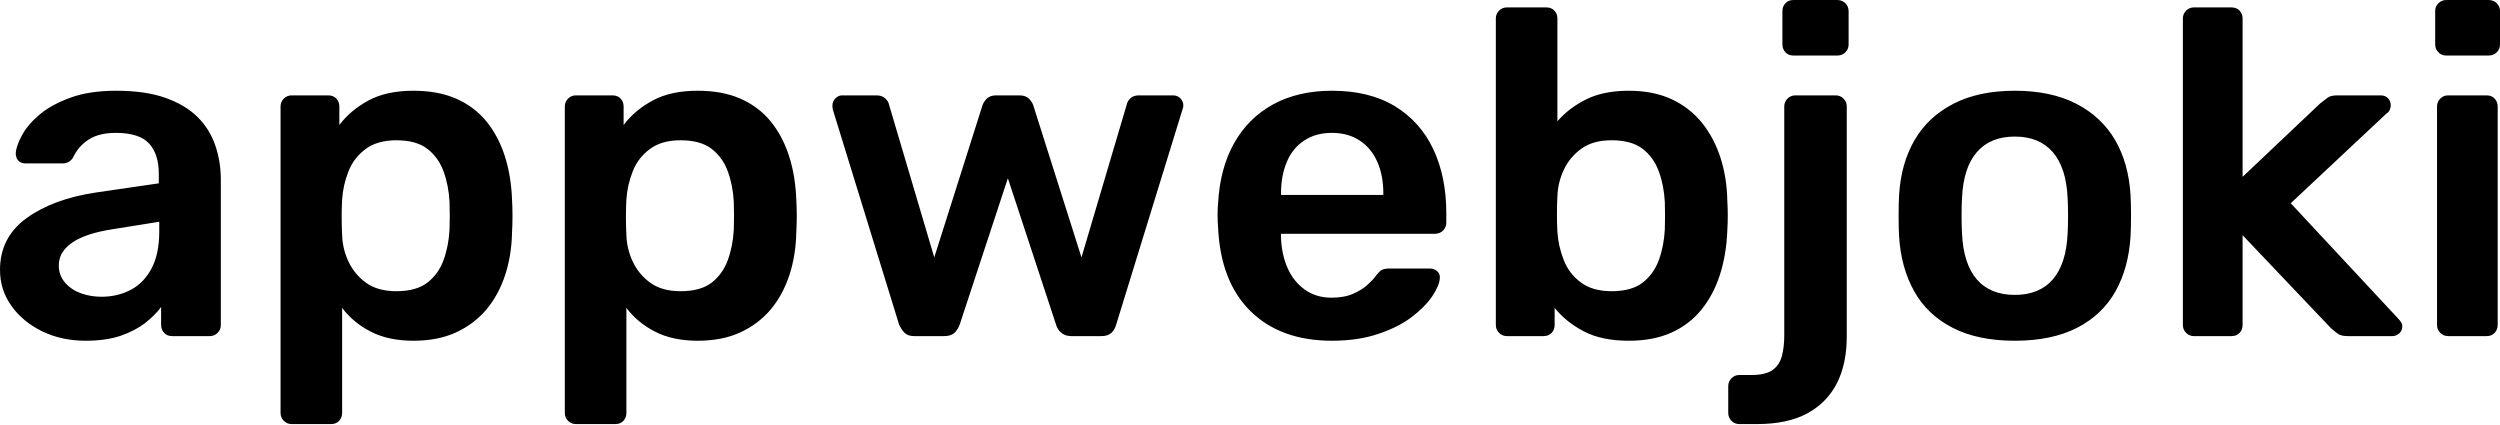
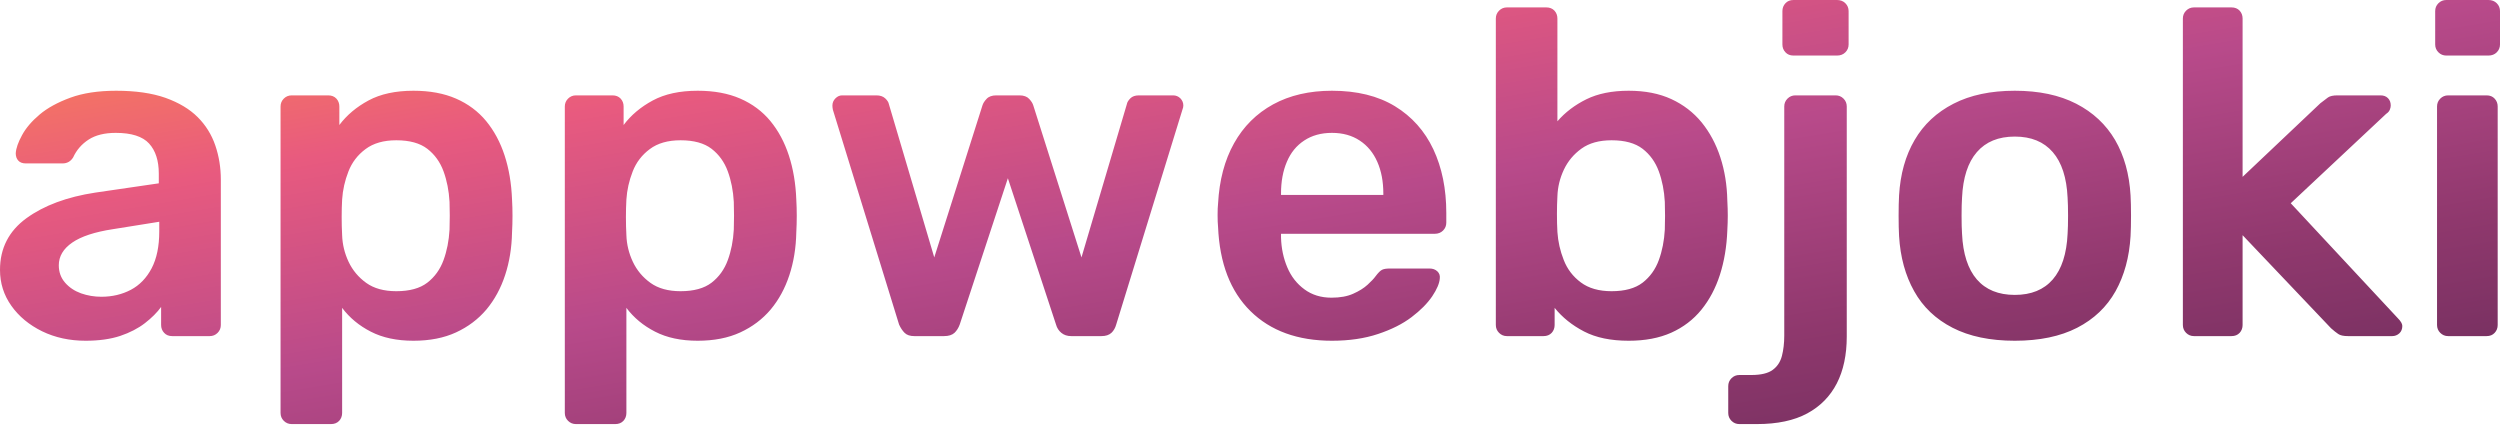
<svg xmlns="http://www.w3.org/2000/svg" viewBox="0 10.45 270 45.8" data-asc="0.935" width="270" height="45.8">
-   <defs />
+   <defs>
+     <linearGradient id="orbGradient" x1="0%" y1="0%" x2="100%" y2="100%">
+       <stop offset="0%" style="stop-color:#FF8A4C;stop-opacity:1" />
+       <stop offset="25%" style="stop-color:#E85A7F;stop-opacity:1" />
+       <stop offset="50%" style="stop-color:#B84A8A;stop-opacity:1" />
+       <stop offset="75%" style="stop-color:#8F386D;stop-opacity:1" />
+       <stop offset="100%" style="stop-color:#6A2C5A;stop-opacity:1" />
+     </linearGradient>
+   </defs>
  <g>
-     <g fill="#000000">
+     <g fill="url(#orbGradient)">
      <g transform="translate(0, 0)">
        <path d="M9.25 47.25Q6.65 47.25 4.55 46.23Q2.45 45.20 1.23 43.48Q0 41.75 0 39.60Q0 36.10 2.85 34.02Q5.70 31.95 10.30 31.25L17.15 30.25L17.15 29.20Q17.15 27.10 16.10 25.95Q15.05 24.80 12.50 24.80Q10.70 24.80 9.58 25.52Q8.45 26.25 7.90 27.45Q7.50 28.10 6.75 28.10L2.80 28.10Q2.25 28.10 1.98 27.80Q1.70 27.50 1.70 27Q1.75 26.20 2.38 25.05Q3.00 23.90 4.28 22.82Q5.55 21.75 7.60 21Q9.65 20.25 12.55 20.25Q15.70 20.25 17.88 21.02Q20.05 21.80 21.35 23.10Q22.65 24.40 23.25 26.15Q23.85 27.90 23.85 29.85L23.85 45.55Q23.85 46.05 23.50 46.40Q23.15 46.75 22.65 46.75L18.60 46.75Q18.05 46.75 17.73 46.40Q17.40 46.05 17.40 45.55L17.40 43.60Q16.75 44.50 15.65 45.35Q14.55 46.20 12.98 46.73Q11.40 47.25 9.25 47.25M10.95 42.50Q12.70 42.50 14.13 41.75Q15.55 41 16.38 39.42Q17.20 37.85 17.20 35.45L17.20 34.40L12.20 35.20Q9.25 35.65 7.80 36.65Q6.35 37.65 6.35 39.10Q6.35 40.20 7.03 40.98Q7.70 41.75 8.75 42.13Q9.80 42.50 10.95 42.50ZM31.50 56.25Q31 56.25 30.65 55.90Q30.30 55.55 30.30 55.05L30.30 21.95Q30.30 21.45 30.65 21.10Q31 20.75 31.50 20.75L35.45 20.75Q36 20.75 36.33 21.10Q36.65 21.45 36.65 21.95L36.65 23.95Q37.85 22.35 39.80 21.30Q41.75 20.25 44.65 20.25Q47.30 20.25 49.25 21.10Q51.20 21.95 52.50 23.52Q53.80 25.10 54.50 27.25Q55.20 29.40 55.30 32Q55.35 32.85 55.35 33.75Q55.35 34.65 55.30 35.55Q55.25 38.05 54.55 40.17Q53.85 42.30 52.53 43.88Q51.20 45.45 49.25 46.35Q47.30 47.25 44.65 47.25Q41.95 47.25 40.05 46.27Q38.15 45.30 36.95 43.70L36.95 55.05Q36.95 55.55 36.63 55.90Q36.30 56.25 35.75 56.25L31.50 56.25M42.80 41.90Q44.95 41.90 46.15 40.98Q47.35 40.05 47.90 38.55Q48.45 37.05 48.55 35.25Q48.60 33.75 48.55 32.25Q48.45 30.45 47.90 28.95Q47.35 27.45 46.15 26.52Q44.95 25.60 42.80 25.60Q40.75 25.60 39.48 26.55Q38.20 27.50 37.63 28.97Q37.05 30.45 36.95 32Q36.90 32.90 36.90 33.90Q36.90 34.90 36.95 35.85Q37 37.35 37.65 38.73Q38.30 40.10 39.55 41Q40.80 41.90 42.80 41.90ZM62.20 56.25Q61.70 56.25 61.35 55.90Q61.00 55.55 61.00 55.05L61.00 21.95Q61.00 21.45 61.35 21.10Q61.70 20.75 62.20 20.75L66.15 20.75Q66.70 20.75 67.03 21.10Q67.35 21.45 67.35 21.95L67.35 23.95Q68.55 22.35 70.50 21.30Q72.45 20.25 75.35 20.25Q78 20.25 79.95 21.10Q81.90 21.95 83.20 23.52Q84.50 25.10 85.20 27.25Q85.90 29.40 86 32Q86.05 32.85 86.05 33.75Q86.05 34.65 86 35.55Q85.95 38.05 85.25 40.17Q84.55 42.30 83.23 43.88Q81.90 45.45 79.95 46.35Q78 47.25 75.35 47.25Q72.65 47.25 70.75 46.27Q68.85 45.30 67.65 43.70L67.65 55.05Q67.65 55.55 67.33 55.90Q67 56.25 66.45 56.25L62.20 56.25M73.50 41.90Q75.65 41.90 76.85 40.98Q78.05 40.05 78.60 38.55Q79.15 37.05 79.25 35.25Q79.30 33.75 79.25 32.25Q79.15 30.45 78.60 28.95Q78.05 27.45 76.85 26.52Q75.65 25.60 73.50 25.60Q71.45 25.60 70.18 26.55Q68.90 27.50 68.33 28.97Q67.75 30.45 67.65 32Q67.60 32.90 67.60 33.90Q67.60 34.90 67.65 35.85Q67.70 37.35 68.35 38.73Q69 40.10 70.25 41Q71.50 41.90 73.50 41.90ZM98.75 46.75Q98.05 46.75 97.70 46.40Q97.35 46.05 97.10 45.50L89.95 22.30Q89.90 22.05 89.90 21.85Q89.90 21.40 90.23 21.07Q90.55 20.75 90.95 20.75L94.65 20.75Q95.25 20.75 95.60 21.07Q95.95 21.40 96.00 21.70L100.90 38.25L106.10 21.85Q106.20 21.50 106.55 21.13Q106.90 20.75 107.60 20.75L110.10 20.75Q110.80 20.75 111.15 21.13Q111.50 21.50 111.60 21.85L116.80 38.25L121.70 21.70Q121.75 21.40 122.08 21.07Q122.40 20.75 123 20.75L126.70 20.75Q127.15 20.75 127.48 21.07Q127.80 21.40 127.80 21.85Q127.80 22.05 127.70 22.30L120.55 45.50Q120.40 46.05 120.03 46.40Q119.65 46.75 118.95 46.75L115.70 46.75Q115.05 46.75 114.63 46.40Q114.20 46.05 114.05 45.50L108.85 29.70L103.65 45.50Q103.45 46.05 103.08 46.40Q102.70 46.75 101.95 46.75L98.75 46.75ZM143.85 47.25Q138.30 47.25 135.05 44.05Q131.80 40.85 131.55 34.95Q131.50 34.45 131.50 33.67Q131.50 32.90 131.55 32.45Q131.75 28.65 133.28 25.92Q134.80 23.20 137.50 21.72Q140.20 20.25 143.85 20.25Q147.90 20.25 150.65 21.92Q153.40 23.60 154.80 26.57Q156.20 29.55 156.20 33.45L156.20 34.50Q156.20 35 155.85 35.35Q155.50 35.70 154.95 35.70L138.35 35.70Q138.35 35.70 138.35 35.85Q138.35 36 138.35 36.10Q138.40 37.85 139.03 39.33Q139.65 40.80 140.88 41.70Q142.10 42.60 143.80 42.60Q145.20 42.60 146.15 42.17Q147.10 41.75 147.70 41.20Q148.30 40.65 148.55 40.30Q149.00 39.70 149.28 39.58Q149.55 39.45 150.10 39.45L154.40 39.45Q154.90 39.45 155.23 39.75Q155.55 40.05 155.50 40.50Q155.45 41.30 154.68 42.45Q153.90 43.60 152.45 44.70Q151.00 45.80 148.83 46.52Q146.65 47.25 143.85 47.25M138.35 31.50L149.40 31.50L149.40 31.35Q149.40 29.40 148.75 27.93Q148.10 26.45 146.85 25.63Q145.60 24.80 143.85 24.80Q142.10 24.80 140.85 25.63Q139.60 26.45 138.98 27.93Q138.35 29.40 138.35 31.35L138.35 31.50ZM175.90 47.25Q173.00 47.25 171.08 46.25Q169.15 45.25 167.90 43.70L167.90 45.55Q167.90 46.05 167.58 46.40Q167.25 46.75 166.70 46.75L162.75 46.75Q162.25 46.75 161.90 46.40Q161.55 46.05 161.55 45.55L161.55 12.45Q161.55 11.95 161.90 11.60Q162.25 11.25 162.75 11.25L167.00 11.25Q167.55 11.25 167.88 11.60Q168.20 11.95 168.20 12.45L168.20 23.55Q169.45 22.10 171.33 21.17Q173.20 20.25 175.90 20.25Q178.55 20.25 180.50 21.15Q182.45 22.05 183.78 23.67Q185.10 25.30 185.80 27.45Q186.50 29.60 186.55 32.10Q186.60 33 186.60 33.73Q186.60 34.45 186.55 35.35Q186.45 37.95 185.75 40.13Q185.05 42.30 183.75 43.90Q182.45 45.50 180.50 46.38Q178.55 47.25 175.90 47.25M174.05 41.90Q176.20 41.90 177.40 40.98Q178.60 40.05 179.15 38.55Q179.70 37.05 179.80 35.25Q179.85 33.75 179.80 32.25Q179.70 30.45 179.15 28.95Q178.60 27.45 177.40 26.52Q176.20 25.60 174.05 25.60Q172.05 25.60 170.80 26.50Q169.55 27.40 168.90 28.77Q168.25 30.15 168.20 31.65Q168.15 32.55 168.15 33.58Q168.15 34.60 168.20 35.50Q168.30 37.05 168.88 38.52Q169.45 40 170.73 40.95Q172.00 41.90 174.05 41.90ZM187.85 56.25Q187.35 56.25 187.00 55.90Q186.65 55.55 186.65 55.05L186.65 52.15Q186.65 51.65 187.00 51.30Q187.35 50.95 187.85 50.95L189.15 50.95Q190.70 50.95 191.45 50.40Q192.20 49.85 192.45 48.88Q192.70 47.90 192.70 46.70L192.70 21.95Q192.70 21.45 193.05 21.10Q193.40 20.75 193.90 20.75L198.25 20.75Q198.75 20.75 199.10 21.10Q199.45 21.45 199.45 21.95L199.45 46.80Q199.45 49.75 198.38 51.85Q197.30 53.95 195.18 55.10Q193.05 56.25 189.75 56.25L187.85 56.25M193.70 16.45Q193.15 16.45 192.83 16.10Q192.50 15.75 192.50 15.25L192.50 11.65Q192.50 11.15 192.83 10.80Q193.15 10.45 193.70 10.45L198.40 10.45Q198.95 10.45 199.30 10.80Q199.65 11.15 199.65 11.65L199.65 15.25Q199.65 15.75 199.30 16.10Q198.95 16.45 198.40 16.45L193.70 16.45ZM217.60 47.25Q213.60 47.25 210.88 45.85Q208.15 44.45 206.73 41.90Q205.30 39.35 205.10 35.95Q205.05 35.05 205.05 33.75Q205.05 32.45 205.10 31.55Q205.30 28.10 206.78 25.57Q208.25 23.05 210.98 21.65Q213.70 20.25 217.60 20.25Q221.50 20.25 224.23 21.65Q226.95 23.05 228.43 25.57Q229.90 28.10 230.10 31.55Q230.15 32.45 230.15 33.75Q230.15 35.05 230.10 35.95Q229.90 39.35 228.48 41.90Q227.05 44.45 224.33 45.85Q221.60 47.25 217.60 47.25M217.60 42.30Q220.25 42.30 221.70 40.63Q223.15 38.95 223.30 35.70Q223.35 34.95 223.35 33.75Q223.35 32.55 223.30 31.80Q223.15 28.55 221.70 26.88Q220.25 25.20 217.60 25.20Q214.95 25.20 213.50 26.88Q212.05 28.55 211.90 31.80Q211.85 32.55 211.85 33.75Q211.85 34.95 211.90 35.70Q212.05 38.95 213.50 40.63Q214.95 42.30 217.60 42.30ZM236.95 46.75Q236.45 46.75 236.10 46.40Q235.75 46.05 235.75 45.55L235.75 12.45Q235.75 11.95 236.10 11.60Q236.45 11.25 236.95 11.25L241 11.25Q241.55 11.25 241.88 11.60Q242.20 11.95 242.20 12.45L242.20 29.55L250.60 21.60Q251.10 21.20 251.43 20.97Q251.75 20.75 252.45 20.75L257.10 20.75Q257.60 20.75 257.90 21.05Q258.20 21.35 258.20 21.85Q258.20 22.05 258.10 22.30Q258 22.55 257.70 22.75L247.40 32.40L258.95 44.80Q259.45 45.30 259.45 45.65Q259.45 46.15 259.13 46.45Q258.80 46.75 258.35 46.75L253.60 46.75Q252.85 46.75 252.53 46.52Q252.20 46.30 251.75 45.90L242.20 35.85L242.20 45.55Q242.20 46.05 241.88 46.40Q241.55 46.75 241 46.75L236.95 46.75ZM264.40 46.75Q263.90 46.75 263.55 46.40Q263.20 46.05 263.20 45.55L263.20 21.95Q263.20 21.45 263.55 21.10Q263.90 20.75 264.40 20.75L268.55 20.75Q269.10 20.75 269.42 21.10Q269.75 21.45 269.75 21.95L269.75 45.55Q269.75 46.05 269.42 46.40Q269.10 46.75 268.55 46.75L264.40 46.75M264.20 16.45Q263.70 16.45 263.35 16.10Q263 15.75 263 15.25L263 11.65Q263 11.15 263.35 10.80Q263.70 10.45 264.20 10.45L268.75 10.45Q269.30 10.45 269.65 10.80Q270 11.15 270 11.65L270 15.25Q270 15.75 269.65 16.10Q269.30 16.45 268.75 16.45L264.20 16.45Z" />
      </g>
    </g>
  </g>
</svg>
